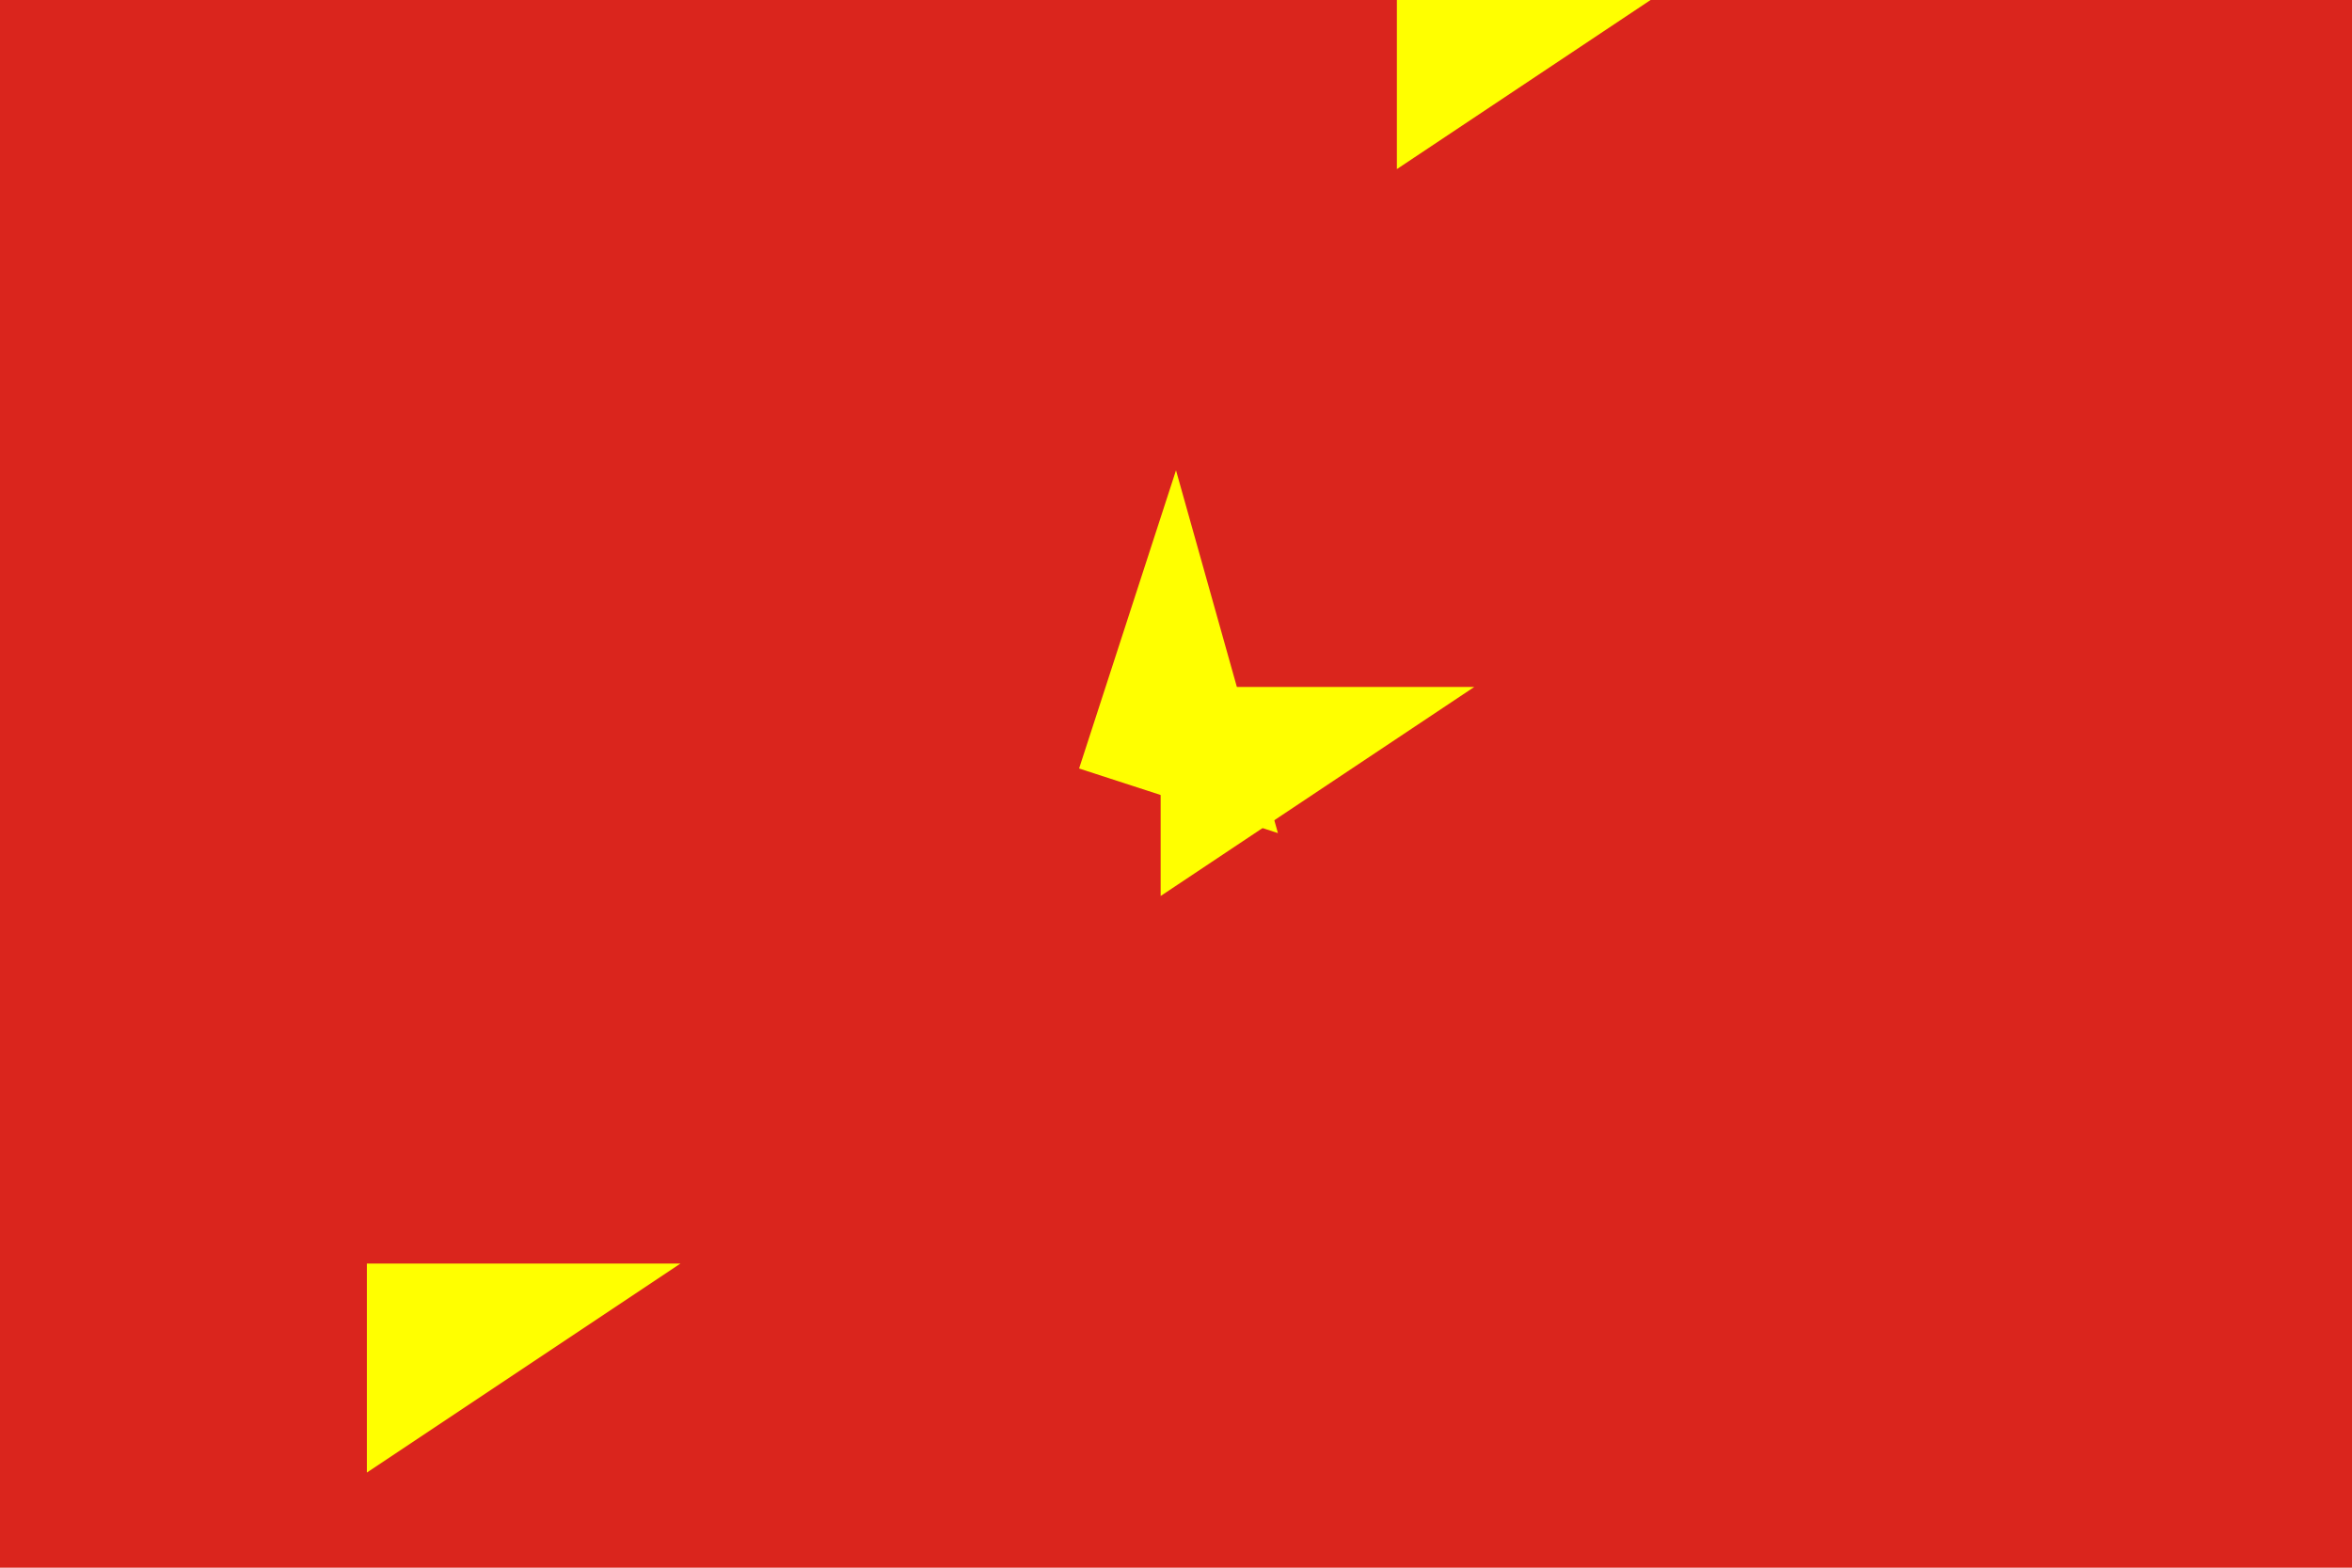
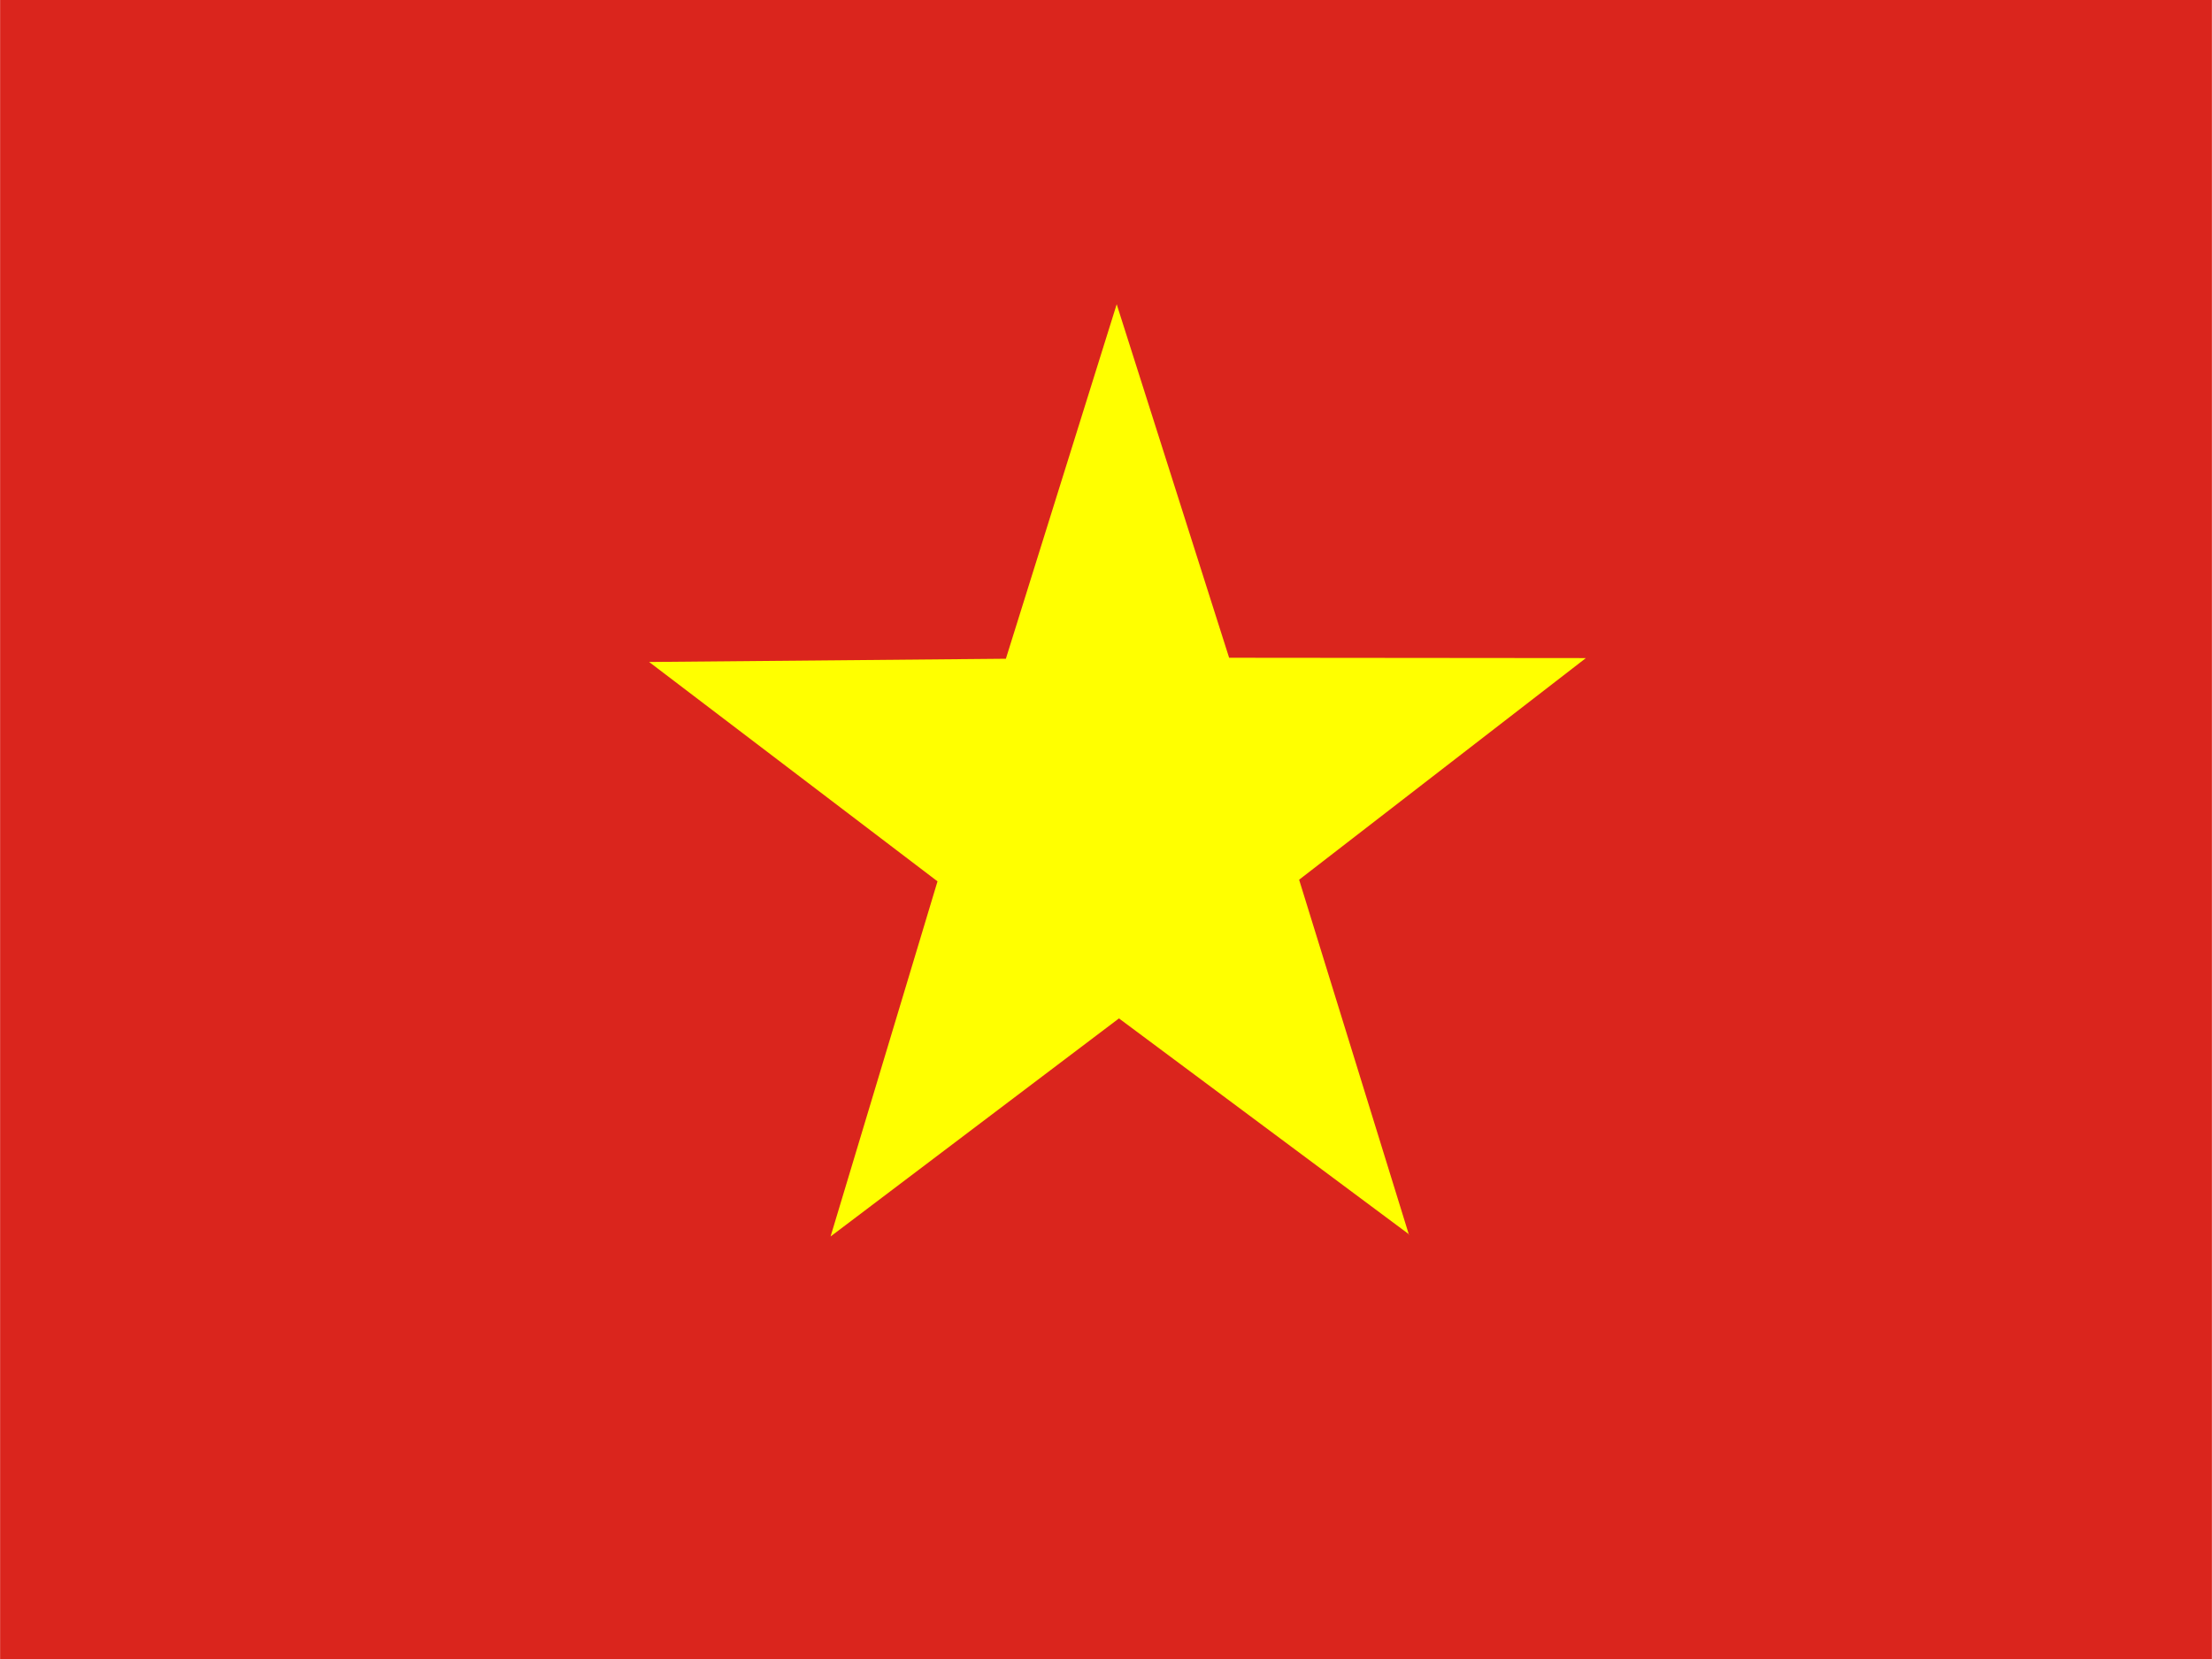
- <svg xmlns="http://www.w3.org/2000/svg" version="1.1" id="Layer_1" x="0px" y="0px" width="660px" height="440px" viewBox="0 0 660 440" style="enable-background:new 0 0 660 440;" xml:space="preserve">
-   <style type="text/css">
- 	.st0{fill:#DA251D;}
- 	.st1{fill:#FFFF00;}
- </style>
-   <g>
-     <path class="st0" d="M0,0h660v440H0V0z" />
-     <g id="b" transform="translate(0 -6)">
-       <path id="a" class="st1" d="M330,138l-27.194,83.693l55.795,18.129" />
-       <g transform="scale(-1 1)">
-         <path id="a_00000009567824848011368050000014550710992147332274_" class="st1" d="M330,138l27.194,83.693l-55.795,18.129" />
-       </g>
-     </g>
-     <g id="c" transform="rotate(72)">
-       <g>
-         <g id="b_00000017478768246441071820000005130930496203344049_" transform="translate(0 -6)">
-           <path id="a_00000034069429125691979410000000164313541875070891_" class="st1" d="M311.208-327.865l-27.194,83.693      l55.795,18.129" />
-           <g transform="scale(-1 1)">
-             <path id="a_00000149357249357112890330000004102858816120878481_" class="st1" d="M311.208-327.865l27.194,83.693       l-55.795,18.129" />
-           </g>
-         </g>
-       </g>
-       <g transform="rotate(72)">
-         <g id="b_00000168824374071050080220000002562148023689291915_" transform="translate(0 -6)">
-           <path id="a_00000029764642259256589760000000383222868846990248_" class="st1" d="M394.901-267.058l-88,0l0,58.667" />
-           <g transform="scale(-1 1)">
-             <path id="a_00000078737363389190963850000006911192310247277241_" class="st1" d="M394.901-267.058l-71.194,51.725       l-34.483-47.462" />
-           </g>
-         </g>
-       </g>
-     </g>
-     <g transform="scale(-1 1)">
-       <g id="c_00000127016237730558653970000015603950773908856239_" transform="rotate(72)">
-         <g>
-           <g id="b_00000049212686267697737300000003493797321076870580_" transform="translate(0 -6)">
-             <path id="a_00000033338252556900012050000006399045416220096396_" class="st1" d="M259.483-168.671l27.194-83.693       l55.795,18.129" />
-             <g transform="scale(-1 1)">
-               <path id="a_00000150802504556479715600000011382920574404543412_" class="st1" d="M259.483-168.671l71.194-51.725        l-34.483-47.462" />
-             </g>
-           </g>
-         </g>
-         <g transform="rotate(72)">
-           <g id="b_00000000941901171494196040000004359160837721408954_" transform="translate(0 -6)">
-             <path id="a_00000158021888486478850340000017393229309146243985_" class="st1" d="M362.933-168.671l-71.194-51.725       l34.483-47.462" />
-             <g transform="scale(-1 1)">
-               <path id="a_00000065756202730592975450000007486319364931419532_" class="st1" d="M362.933-168.671l-27.194-83.693        l-55.795,18.129" />
-             </g>
-           </g>
-         </g>
-       </g>
-     </g>
+ <svg xmlns="http://www.w3.org/2000/svg" id="flag-icons-vn" viewBox="0 0 640 480">
+   <defs>
+     <clipPath id="vn-a">
+       <path fill-opacity=".7" d="M-85.3 0h682.6v512H-85.3z" />
+     </clipPath>
+   </defs>
+   <g fill-rule="evenodd" clip-path="url(#vn-a)" transform="translate(80) scale(.9375)">
+     <path fill="#da251d" d="M-128 0h768v512h-768z" />
+     <path fill="#ff0" d="M349.6 381 260 314.3l-89 67.3L204 272l-89-67.7 110.1-1 34.2-109.4L294 203l110.1.1-88.5 68.4 33.9 109.6z" />
  </g>
</svg>
